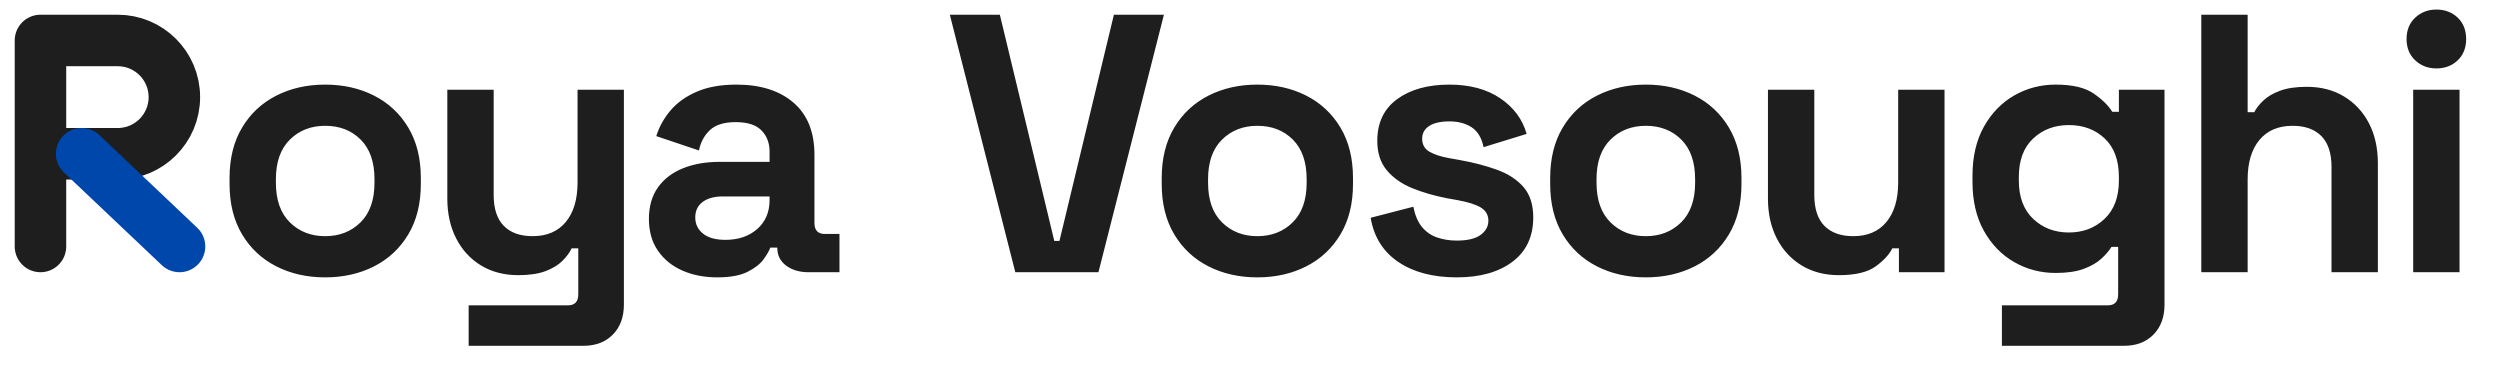
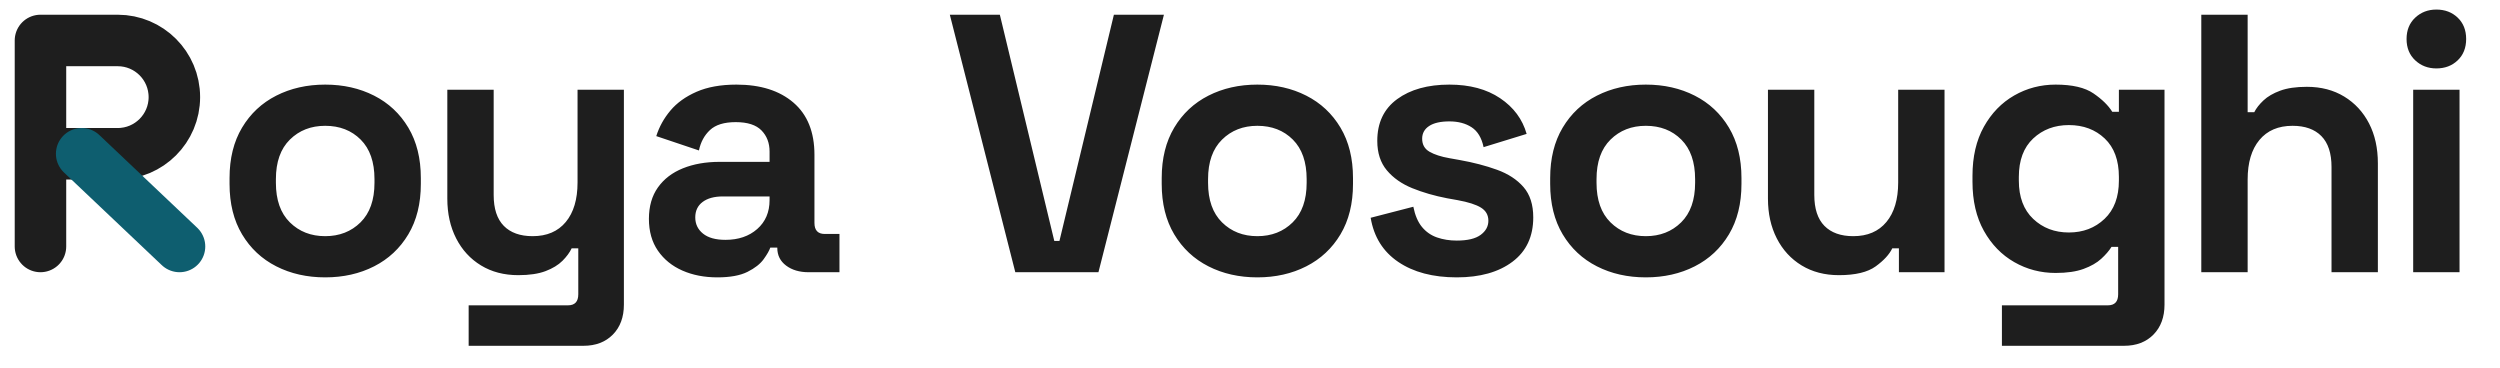
<svg xmlns="http://www.w3.org/2000/svg" viewBox="0 0 679.6 100.0">
  <g transform="translate(4,4)">
    <g transform="scale(0.7)">
      <path d="M10 90 V10 H40 a22 22 0 0 1 0 44 H10" fill="none" stroke="#1E1E1E" stroke-width="20" stroke-linecap="round" stroke-linejoin="round" />
-       <line x1="26" y1="54" x2="64" y2="90" stroke="#0047AB" stroke-width="20" stroke-linecap="round" />
+       <line x1="26" y1="54" x2="64" y2="90" stroke="#0E5E6F" stroke-width="20" stroke-linecap="round" />
    </g>
    <path fill="#1E1E1E" d="M84.40 71.40L84.40 71.40Q77 71.40 71.10 68.40Q65.20 65.40 61.80 59.70Q58.40 54 58.40 46L58.40 46L58.40 44.40Q58.40 36.40 61.80 30.70Q65.20 25 71.10 22Q77 19 84.40 19L84.40 19Q91.80 19 97.70 22Q103.60 25 107 30.70Q110.40 36.40 110.40 44.40L110.40 44.40L110.40 46Q110.40 54 107 59.70Q103.60 65.40 97.70 68.40Q91.80 71.40 84.40 71.40ZM84.40 60.20L84.40 60.20Q90.20 60.20 94 56.45Q97.80 52.70 97.80 45.70L97.80 45.70L97.80 44.70Q97.80 37.70 94.05 33.95Q90.30 30.20 84.40 30.20L84.40 30.20Q78.60 30.20 74.80 33.95Q71 37.70 71 44.70L71 44.70L71 45.70Q71 52.70 74.80 56.45Q78.60 60.20 84.40 60.20ZM154.60 90L123.40 90L123.40 79L150.40 79Q153.20 79 153.20 76L153.20 76L153.20 63.50L151.40 63.50Q150.60 65.20 148.90 66.90Q147.20 68.60 144.30 69.70Q141.40 70.80 136.90 70.80L136.90 70.80Q131.10 70.80 126.75 68.15Q122.40 65.50 120 60.80Q117.60 56.10 117.60 50L117.60 50L117.60 20.40L130.20 20.40L130.20 49Q130.20 54.60 132.95 57.40Q135.70 60.20 140.80 60.20L140.80 60.20Q146.60 60.20 149.80 56.35Q153 52.50 153 45.60L153 45.60L153 20.40L165.60 20.40L165.60 78.80Q165.60 83.90 162.60 86.95Q159.60 90 154.60 90L154.60 90ZM191 71.40L191 71.40Q185.70 71.40 181.50 69.55Q177.30 67.70 174.85 64.15Q172.40 60.60 172.40 55.50L172.40 55.50Q172.40 50.40 174.85 46.95Q177.30 43.50 181.65 41.75Q186 40 191.60 40L191.60 40L205.20 40L205.20 37.20Q205.20 33.70 203 31.45Q200.80 29.20 196 29.20L196 29.20Q191.30 29.20 189 31.35Q186.70 33.50 186 36.90L186 36.90L174.40 33Q175.60 29.20 178.25 26.05Q180.90 22.90 185.35 20.95Q189.80 19 196.20 19L196.20 19Q206 19 211.70 23.90Q217.40 28.80 217.40 38.10L217.40 38.10L217.40 56.60Q217.40 59.60 220.20 59.60L220.20 59.60L224.20 59.60L224.20 70L215.80 70Q212.10 70 209.70 68.20Q207.30 66.40 207.30 63.40L207.30 63.40L207.30 63.30L205.40 63.30Q205 64.50 203.60 66.45Q202.20 68.40 199.20 69.90Q196.20 71.40 191 71.40ZM193.20 61.20L193.20 61.20Q198.50 61.20 201.85 58.25Q205.20 55.30 205.20 50.40L205.20 50.40L205.20 49.40L192.50 49.40Q189 49.40 187 50.90Q185 52.40 185 55.10L185 55.10Q185 57.80 187.10 59.50Q189.20 61.20 193.20 61.20ZM294.60 70L272 70L254.20 0L267.80 0L282.60 61.50L284 61.50L298.80 0L312.40 0L294.60 70ZM337.80 71.40L337.80 71.40Q330.40 71.40 324.50 68.40Q318.60 65.40 315.20 59.70Q311.80 54 311.80 46L311.80 46L311.80 44.40Q311.80 36.40 315.20 30.70Q318.60 25 324.50 22Q330.40 19 337.80 19L337.80 19Q345.20 19 351.10 22Q357 25 360.40 30.70Q363.80 36.40 363.80 44.40L363.80 44.40L363.80 46Q363.80 54 360.40 59.70Q357 65.40 351.10 68.40Q345.20 71.40 337.80 71.40ZM337.80 60.20L337.80 60.20Q343.60 60.20 347.40 56.45Q351.20 52.70 351.20 45.70L351.20 45.70L351.20 44.70Q351.20 37.70 347.45 33.95Q343.70 30.20 337.80 30.20L337.80 30.20Q332 30.20 328.20 33.95Q324.40 37.70 324.40 44.70L324.40 44.70L324.40 45.70Q324.40 52.70 328.20 56.45Q332 60.20 337.80 60.20ZM392 71.40L392 71.40Q382.30 71.40 376.10 67.20Q369.90 63 368.60 55.20L368.60 55.20L380.20 52.20Q380.90 55.70 382.55 57.70Q384.20 59.70 386.65 60.55Q389.10 61.40 392 61.40L392 61.40Q396.40 61.40 398.50 59.85Q400.60 58.30 400.60 56L400.60 56Q400.60 53.70 398.60 52.45Q396.60 51.20 392.20 50.40L392.20 50.40L389.40 49.90Q384.20 48.90 379.90 47.15Q375.60 45.40 373 42.30Q370.40 39.20 370.40 34.30L370.40 34.30Q370.40 26.90 375.80 22.95Q381.20 19 390 19L390 19Q398.30 19 403.80 22.70Q409.30 26.40 411 32.40L411 32.40L399.30 36Q398.50 32.20 396.05 30.60Q393.60 29 390 29L390 29Q386.40 29 384.50 30.25Q382.60 31.50 382.60 33.70L382.60 33.70Q382.60 36.10 384.60 37.25Q386.60 38.40 390 39L390 39L392.80 39.50Q398.40 40.50 402.95 42.15Q407.50 43.80 410.15 46.85Q412.80 49.90 412.80 55.10L412.80 55.10Q412.80 62.90 407.15 67.15Q401.50 71.40 392 71.40ZM443.40 71.40L443.40 71.40Q436.00 71.40 430.10 68.40Q424.20 65.40 420.80 59.70Q417.40 54 417.40 46L417.40 46L417.40 44.40Q417.40 36.40 420.80 30.70Q424.20 25 430.10 22Q436.00 19 443.40 19L443.40 19Q450.80 19 456.70 22Q462.60 25 466.00 30.70Q469.40 36.40 469.40 44.40L469.40 44.40L469.40 46Q469.40 54 466.00 59.70Q462.60 65.40 456.70 68.40Q450.80 71.40 443.40 71.40ZM443.40 60.20L443.40 60.20Q449.20 60.20 453.00 56.45Q456.80 52.70 456.80 45.70L456.80 45.70L456.80 44.70Q456.80 37.70 453.05 33.95Q449.30 30.20 443.40 30.20L443.40 30.20Q437.60 30.20 433.80 33.95Q430.00 37.70 430.00 44.70L430.00 44.70L430.00 45.70Q430.00 52.70 433.80 56.45Q437.60 60.20 443.40 60.20ZM495.90 70.80L495.90 70.80Q490.10 70.80 485.75 68.15Q481.40 65.50 479.00 60.80Q476.60 56.10 476.60 50L476.60 50L476.60 20.40L489.20 20.40L489.20 49Q489.20 54.60 491.95 57.40Q494.70 60.20 499.80 60.20L499.80 60.20Q505.60 60.20 508.80 56.35Q512.00 52.50 512.00 45.60L512.00 45.60L512.00 20.40L524.60 20.40L524.60 70L512.20 70L512.20 63.50L510.40 63.50Q509.20 66 505.90 68.40Q502.60 70.80 495.90 70.80ZM532.20 45.40L532.20 45.40L532.20 43.80Q532.20 36 535.30 30.45Q538.40 24.90 543.55 21.95Q548.70 19 554.80 19L554.80 19Q561.60 19 565.10 21.40Q568.60 23.80 570.20 26.40L570.20 26.40L572.00 26.40L572.00 20.40L584.40 20.40L584.40 78.80Q584.40 83.90 581.40 86.95Q578.40 90 573.40 90L573.40 90L540.20 90L540.20 79L569.00 79Q571.80 79 571.80 76L571.80 76L571.80 63.10L570.00 63.10Q569.00 64.70 567.20 66.35Q565.40 68 562.40 69.10Q559.40 70.20 554.80 70.20L554.80 70.20Q548.70 70.20 543.55 67.25Q538.40 64.30 535.30 58.75Q532.20 53.20 532.20 45.40ZM558.40 59.20L558.40 59.20Q564.20 59.20 568.10 55.50Q572.00 51.80 572.00 45.10L572.00 45.10L572.00 44.10Q572.00 37.30 568.15 33.65Q564.30 30 558.40 30L558.40 30Q552.60 30 548.70 33.65Q544.80 37.30 544.80 44.10L544.80 44.10L544.80 45.10Q544.80 51.80 548.70 55.50Q552.60 59.20 558.40 59.20ZM607.00 70L594.40 70L594.40 0L607.00 0L607.00 26.50L608.80 26.50Q609.60 24.90 611.30 23.30Q613.00 21.70 615.85 20.65Q618.70 19.60 623.10 19.60L623.10 19.60Q628.90 19.60 633.25 22.25Q637.60 24.90 640.00 29.55Q642.40 34.20 642.40 40.40L642.40 40.40L642.40 70L629.80 70L629.80 41.40Q629.80 35.80 627.05 33Q624.30 30.20 619.20 30.20L619.20 30.20Q613.40 30.20 610.20 34.05Q607.00 37.90 607.00 44.80L607.00 44.80L607.00 70ZM664.60 70L652.00 70L652.00 20.40L664.60 20.40L664.60 70ZM658.30 14.60L658.30 14.60Q654.90 14.60 652.55 12.40Q650.20 10.20 650.20 6.60L650.20 6.60Q650.20 3 652.55 0.80Q654.90-1.40 658.30-1.40L658.30-1.40Q661.80-1.40 664.10 0.80Q666.40 3 666.40 6.60L666.40 6.60Q666.40 10.20 664.10 12.40Q661.80 14.60 658.30 14.60Z" />
  </g>
</svg>
